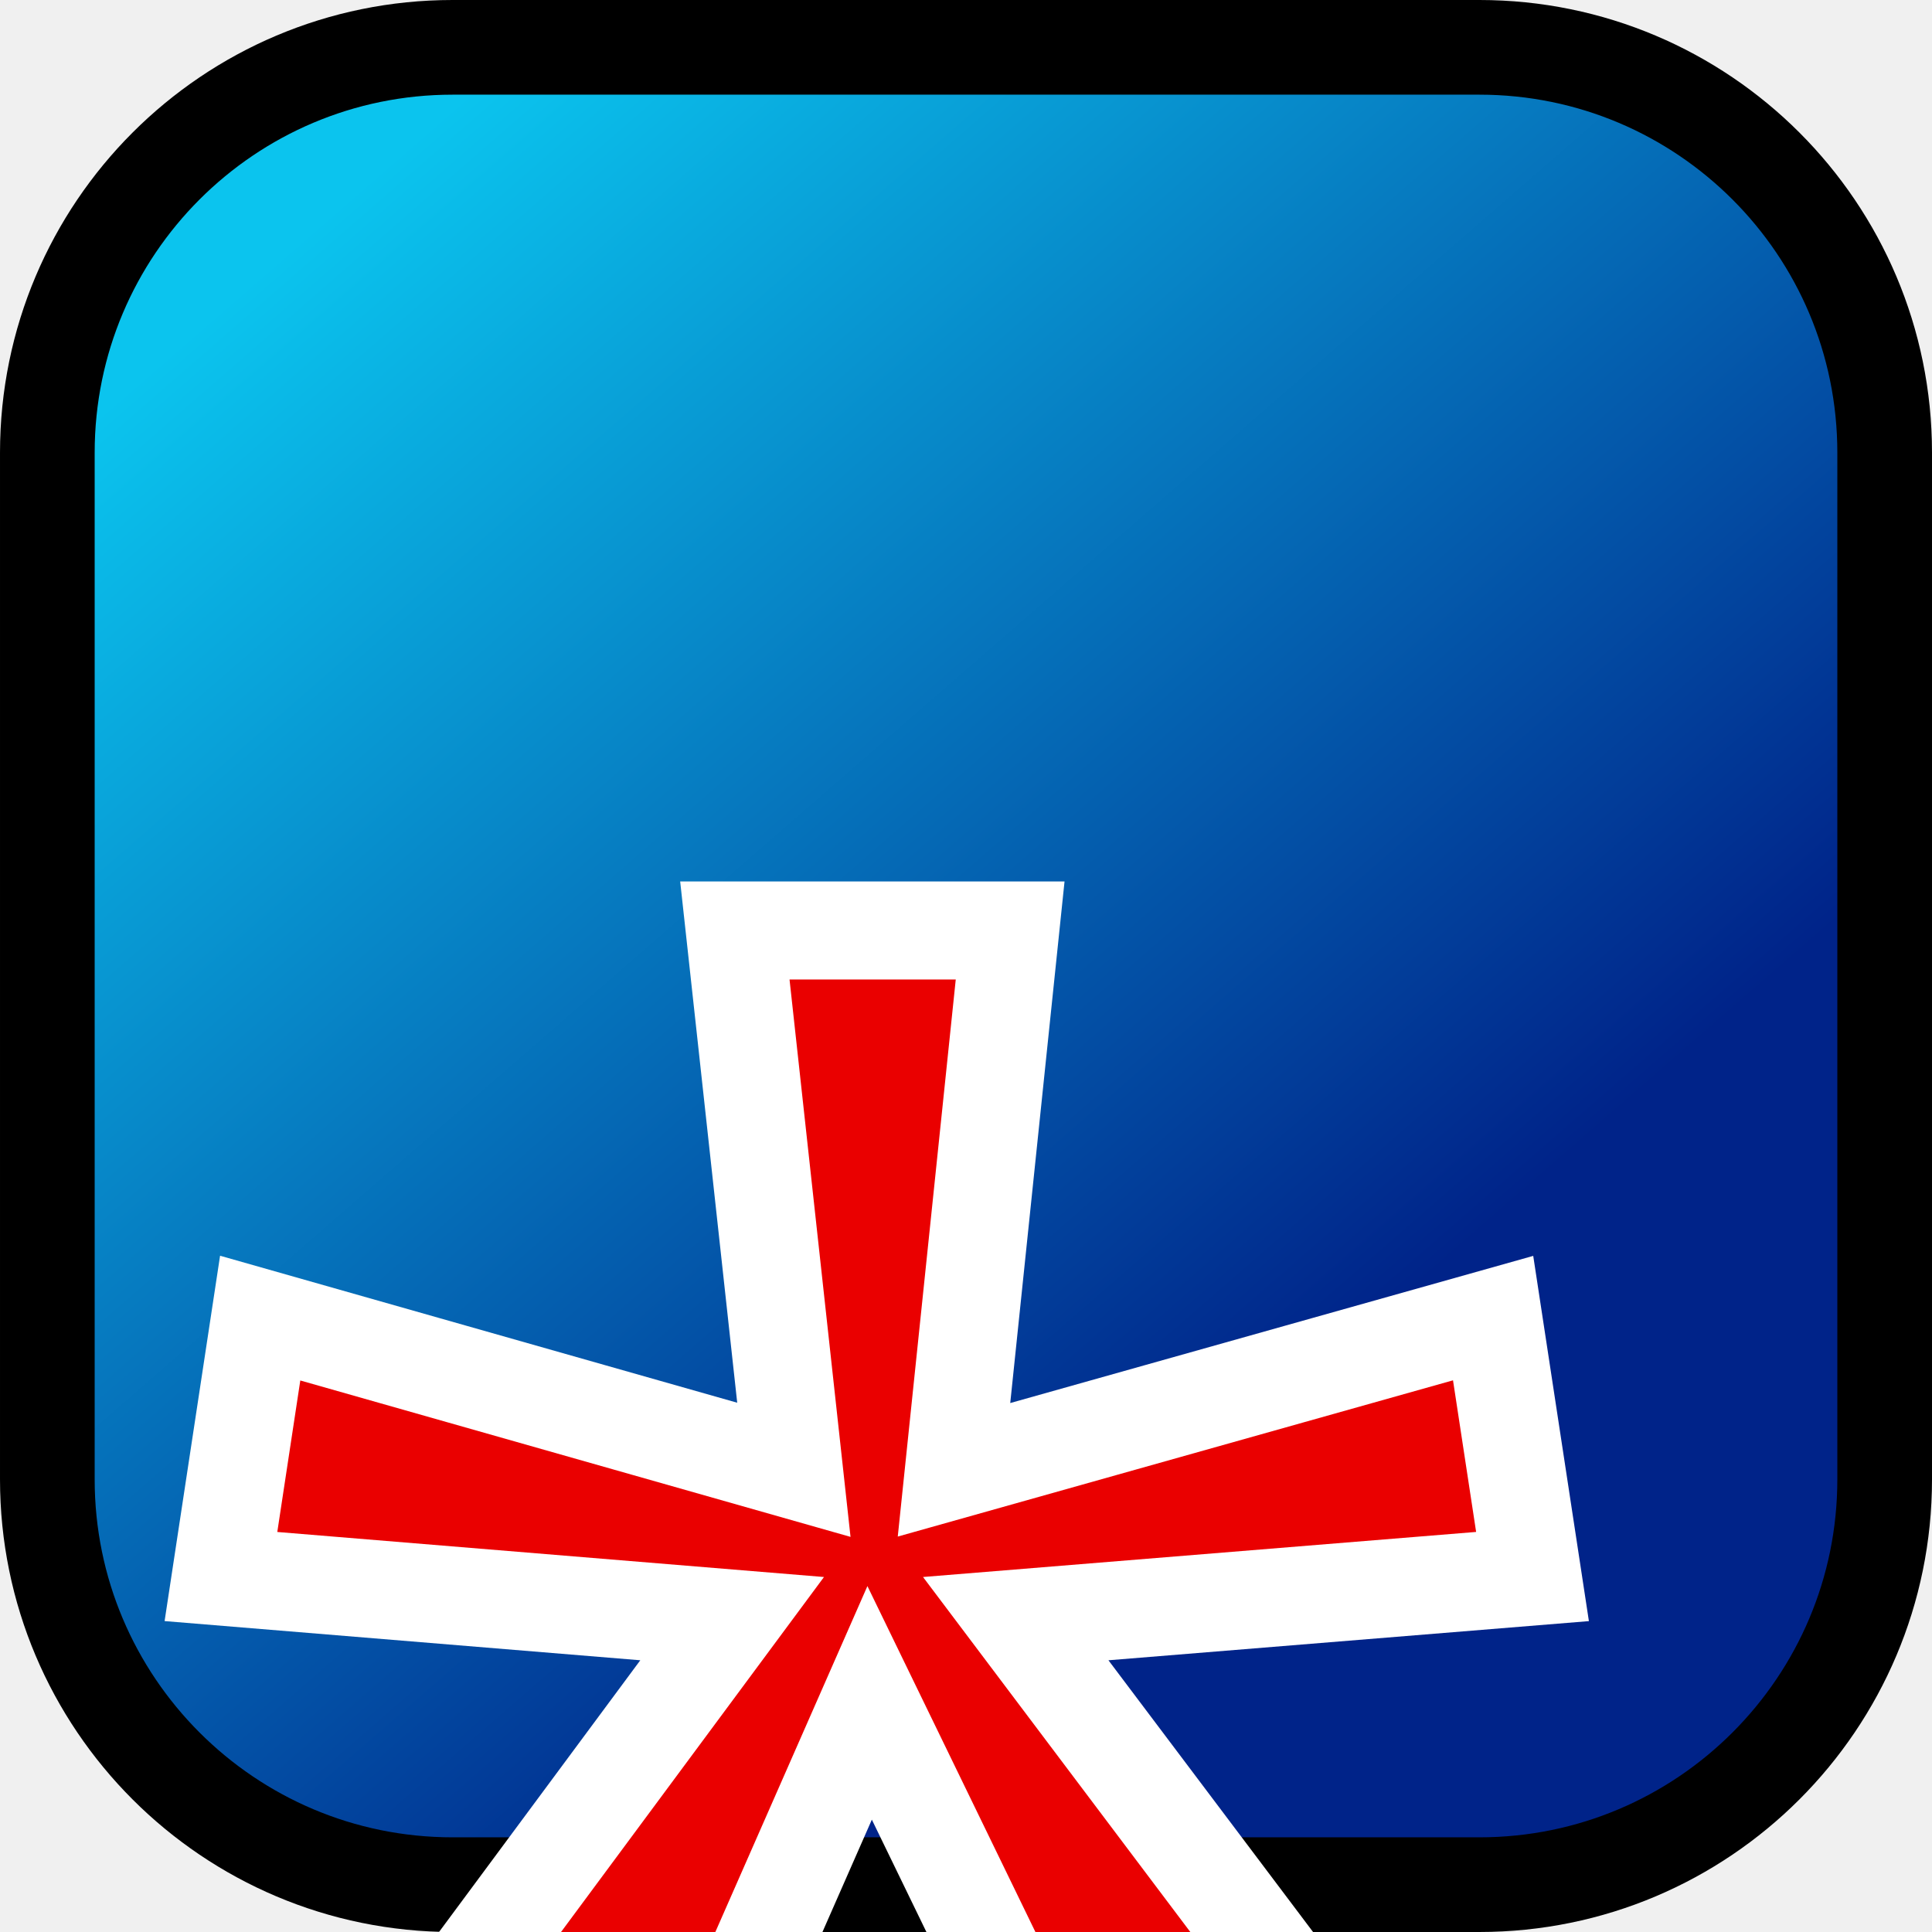
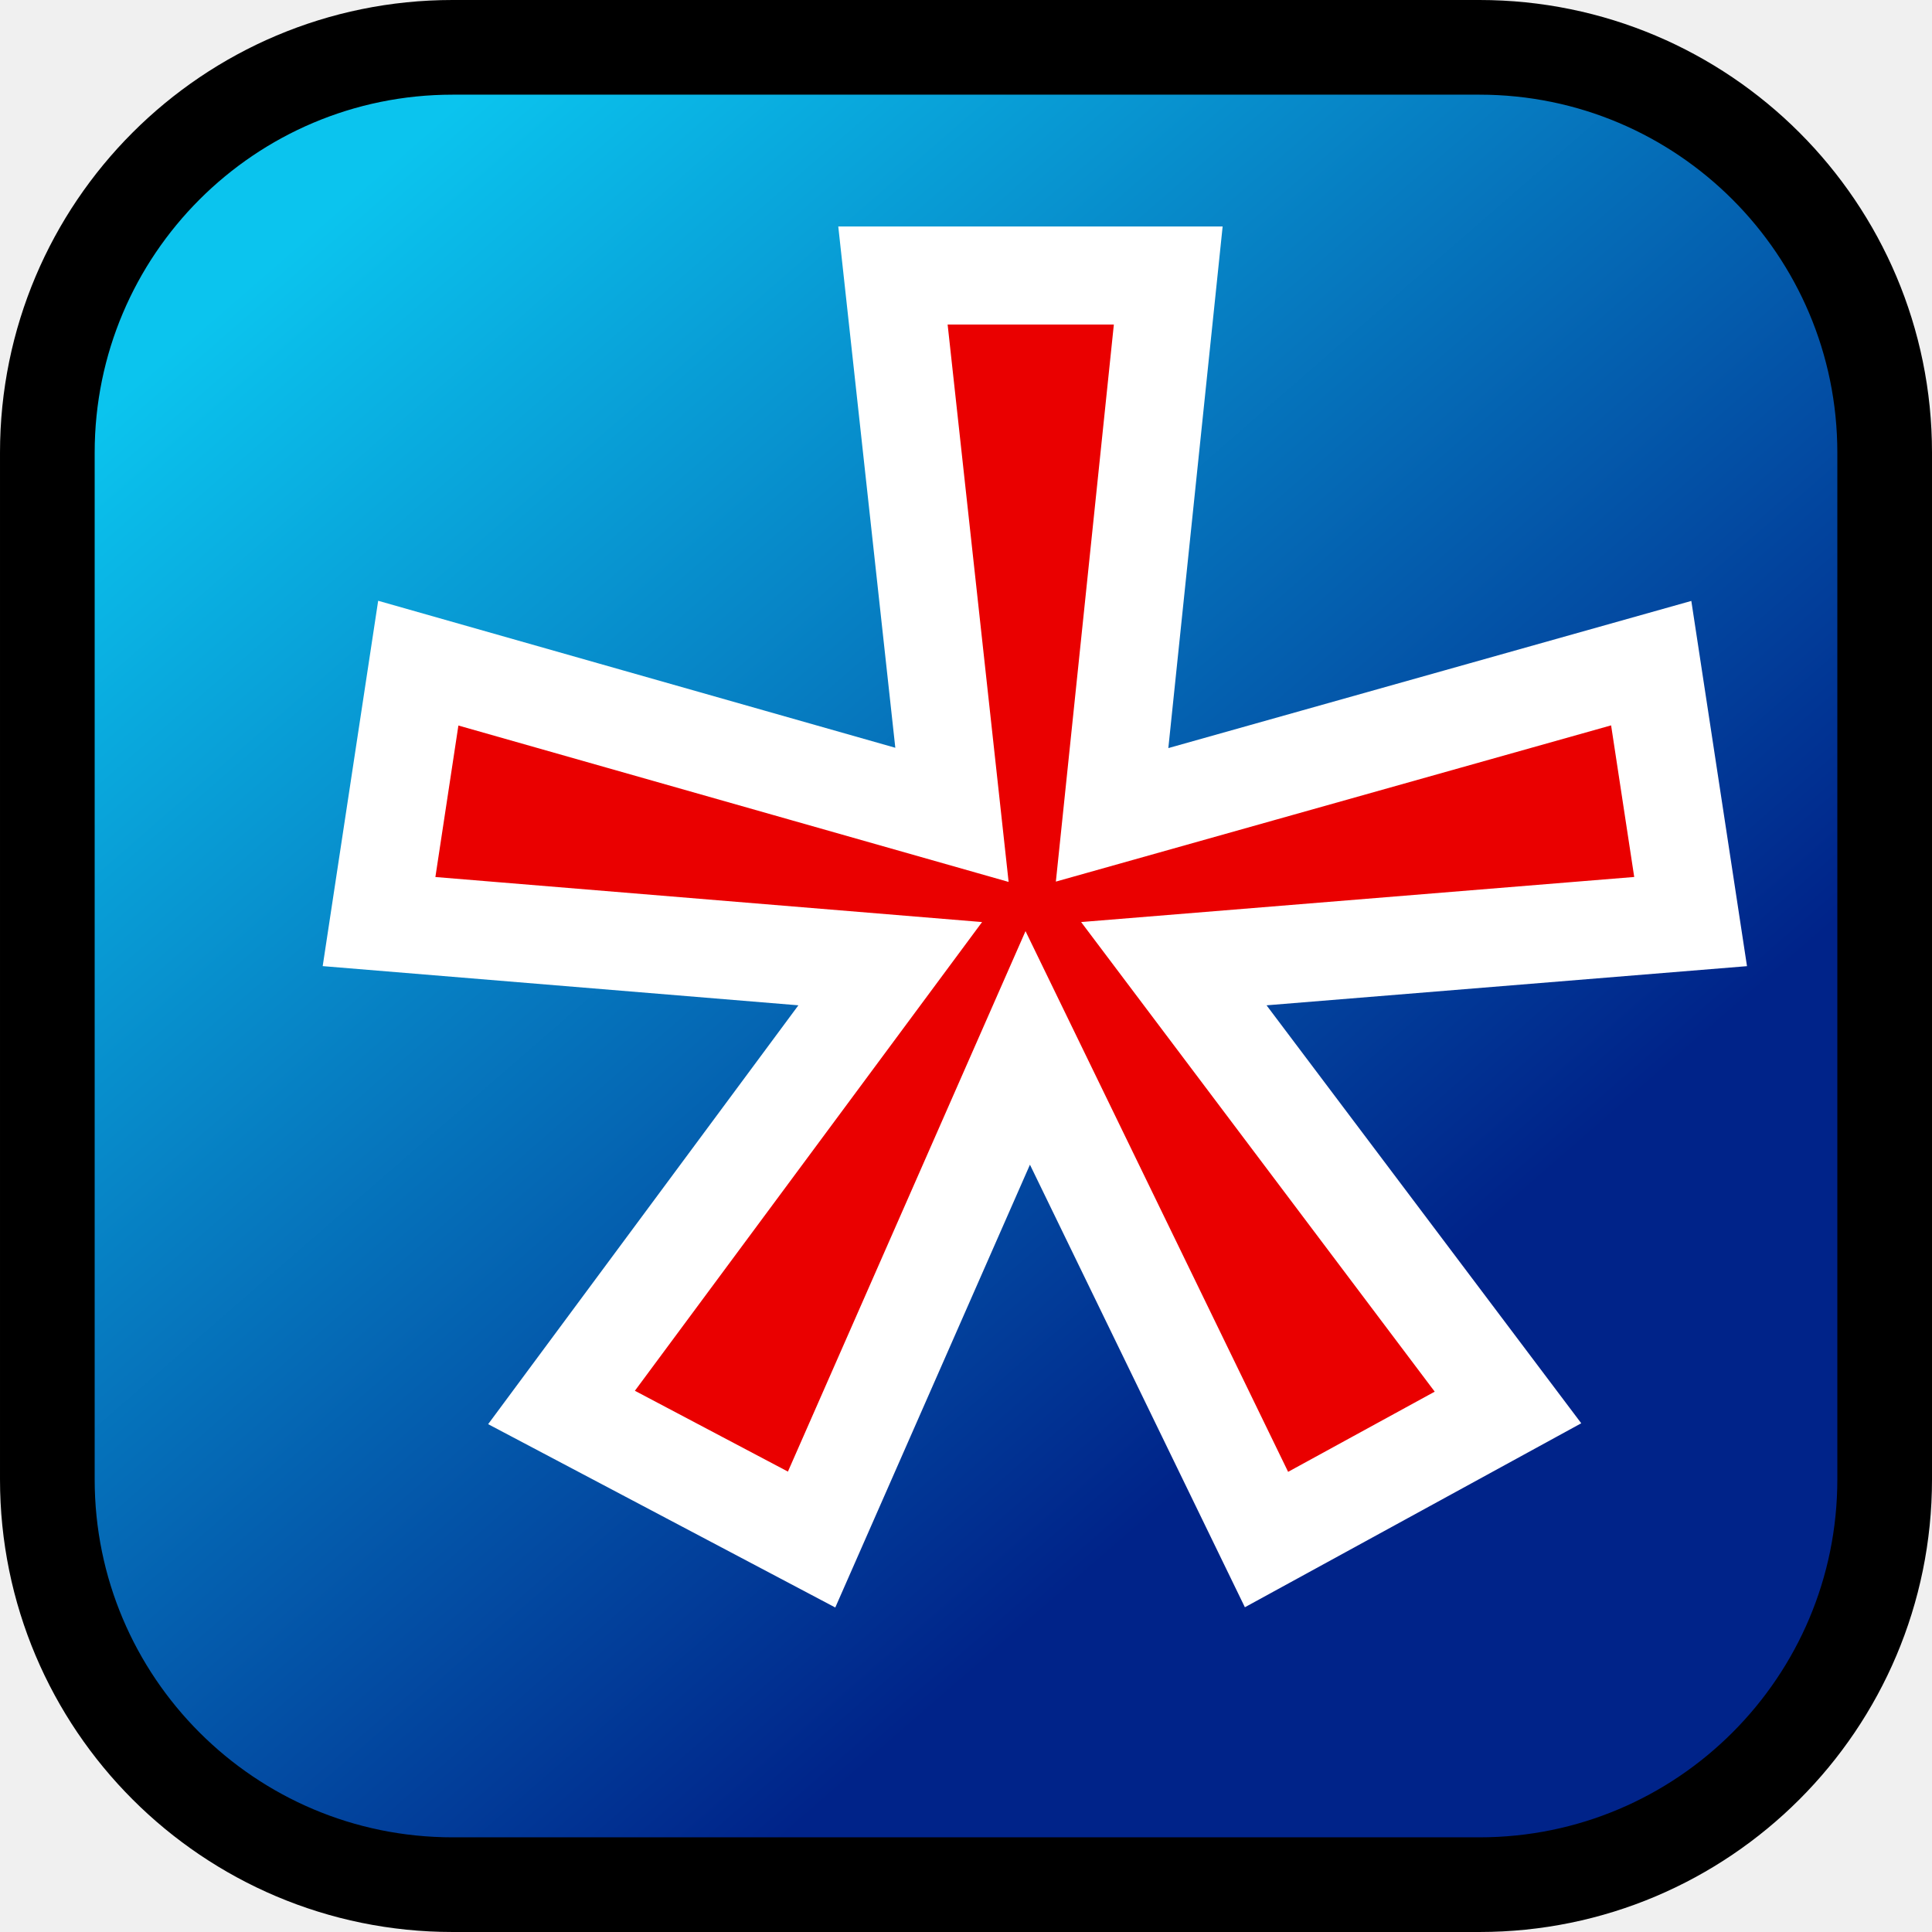
<svg xmlns="http://www.w3.org/2000/svg" xmlns:xlink="http://www.w3.org/1999/xlink" width="200" height="200" id="svg2" version="1.0">
  <defs id="defs4">
    <linearGradient id="linearGradient3136">
      <stop id="stop3144" offset="0" style="stop-color:#0bc4ee;stop-opacity:1;" />
      <stop style="stop-color:#002389;stop-opacity:1;" offset="1" id="stop3140" />
    </linearGradient>
    <linearGradient xlink:href="#linearGradient3136" id="linearGradient3142" x1="356.985" y1="283.055" x2="455.795" y2="404.616" gradientUnits="userSpaceOnUse" gradientTransform="matrix(0.9678902,0,0,1.036051,-299.9837,-277.5575)" />
  </defs>
  <g id="layer1" transform="translate(-5.442623,1.175772)">
-     <rect style="opacity:1;fill:url(#linearGradient3142);fill-opacity:1;fill-rule:nonzero;stroke:#000000;stroke-width:9.8;stroke-linecap:butt;stroke-linejoin:round;stroke-miterlimit:4;stroke-dasharray:none;stroke-dashoffset:0;stroke-opacity:1" id="rect2164" width="190.2" height="190.2" x="10.343" y="3.724" ry="41.957" />
-     <text xml:space="preserve" style="font-size:290.749px;font-style:normal;font-variant:normal;font-weight:normal;font-stretch:normal;text-align:start;line-height:125%;writing-mode:lr-tb;text-anchor:start;fill:#ea0000;fill-opacity:1;stroke:#ffffff;stroke-width:10.15;stroke-linecap:butt;stroke-linejoin:miter;stroke-miterlimit:4;stroke-dasharray:none;stroke-opacity:1;font-family:Thaleia" x="16.396" y="316.107" id="text2160" transform="scale(0.9999383,1.000062)">
-       <tspan id="tspan2162" x="16.396" y="316.107" style="stroke-width:10.15">*</tspan>
-     </text>
+     <g id="g2989">
+       <rect ry="41.957" y="3.724" x="10.343" height="190.2" width="190.2" id="rect2164" style="opacity:1;fill:url(#linearGradient3142);fill-opacity:1;fill-rule:nonzero;stroke:#000000;stroke-width:9.8;stroke-linecap:butt;stroke-linejoin:round;stroke-miterlimit:4;stroke-dasharray:none;stroke-dashoffset:0;stroke-opacity:1" />
+       <text transform="scale(0.9999383,1.000062)" id="text2160" y="248.31" x="32.762" style="font-size:290.749px;font-style:normal;font-variant:normal;font-weight:normal;font-stretch:normal;text-align:start;line-height:125%;writing-mode:lr-tb;text-anchor:start;fill:#ea0000;fill-opacity:1;stroke:#ffffff;stroke-width:10.15;stroke-linecap:butt;stroke-linejoin:miter;stroke-miterlimit:4;stroke-opacity:1;stroke-dasharray:none;font-family:Thaleia" xml:space="preserve">
+         <tspan style="stroke-width:10.15" y="248.31" x="32.762" id="tspan2162">*</tspan>
+       </text>
+     </g>
  </g>
</svg>
